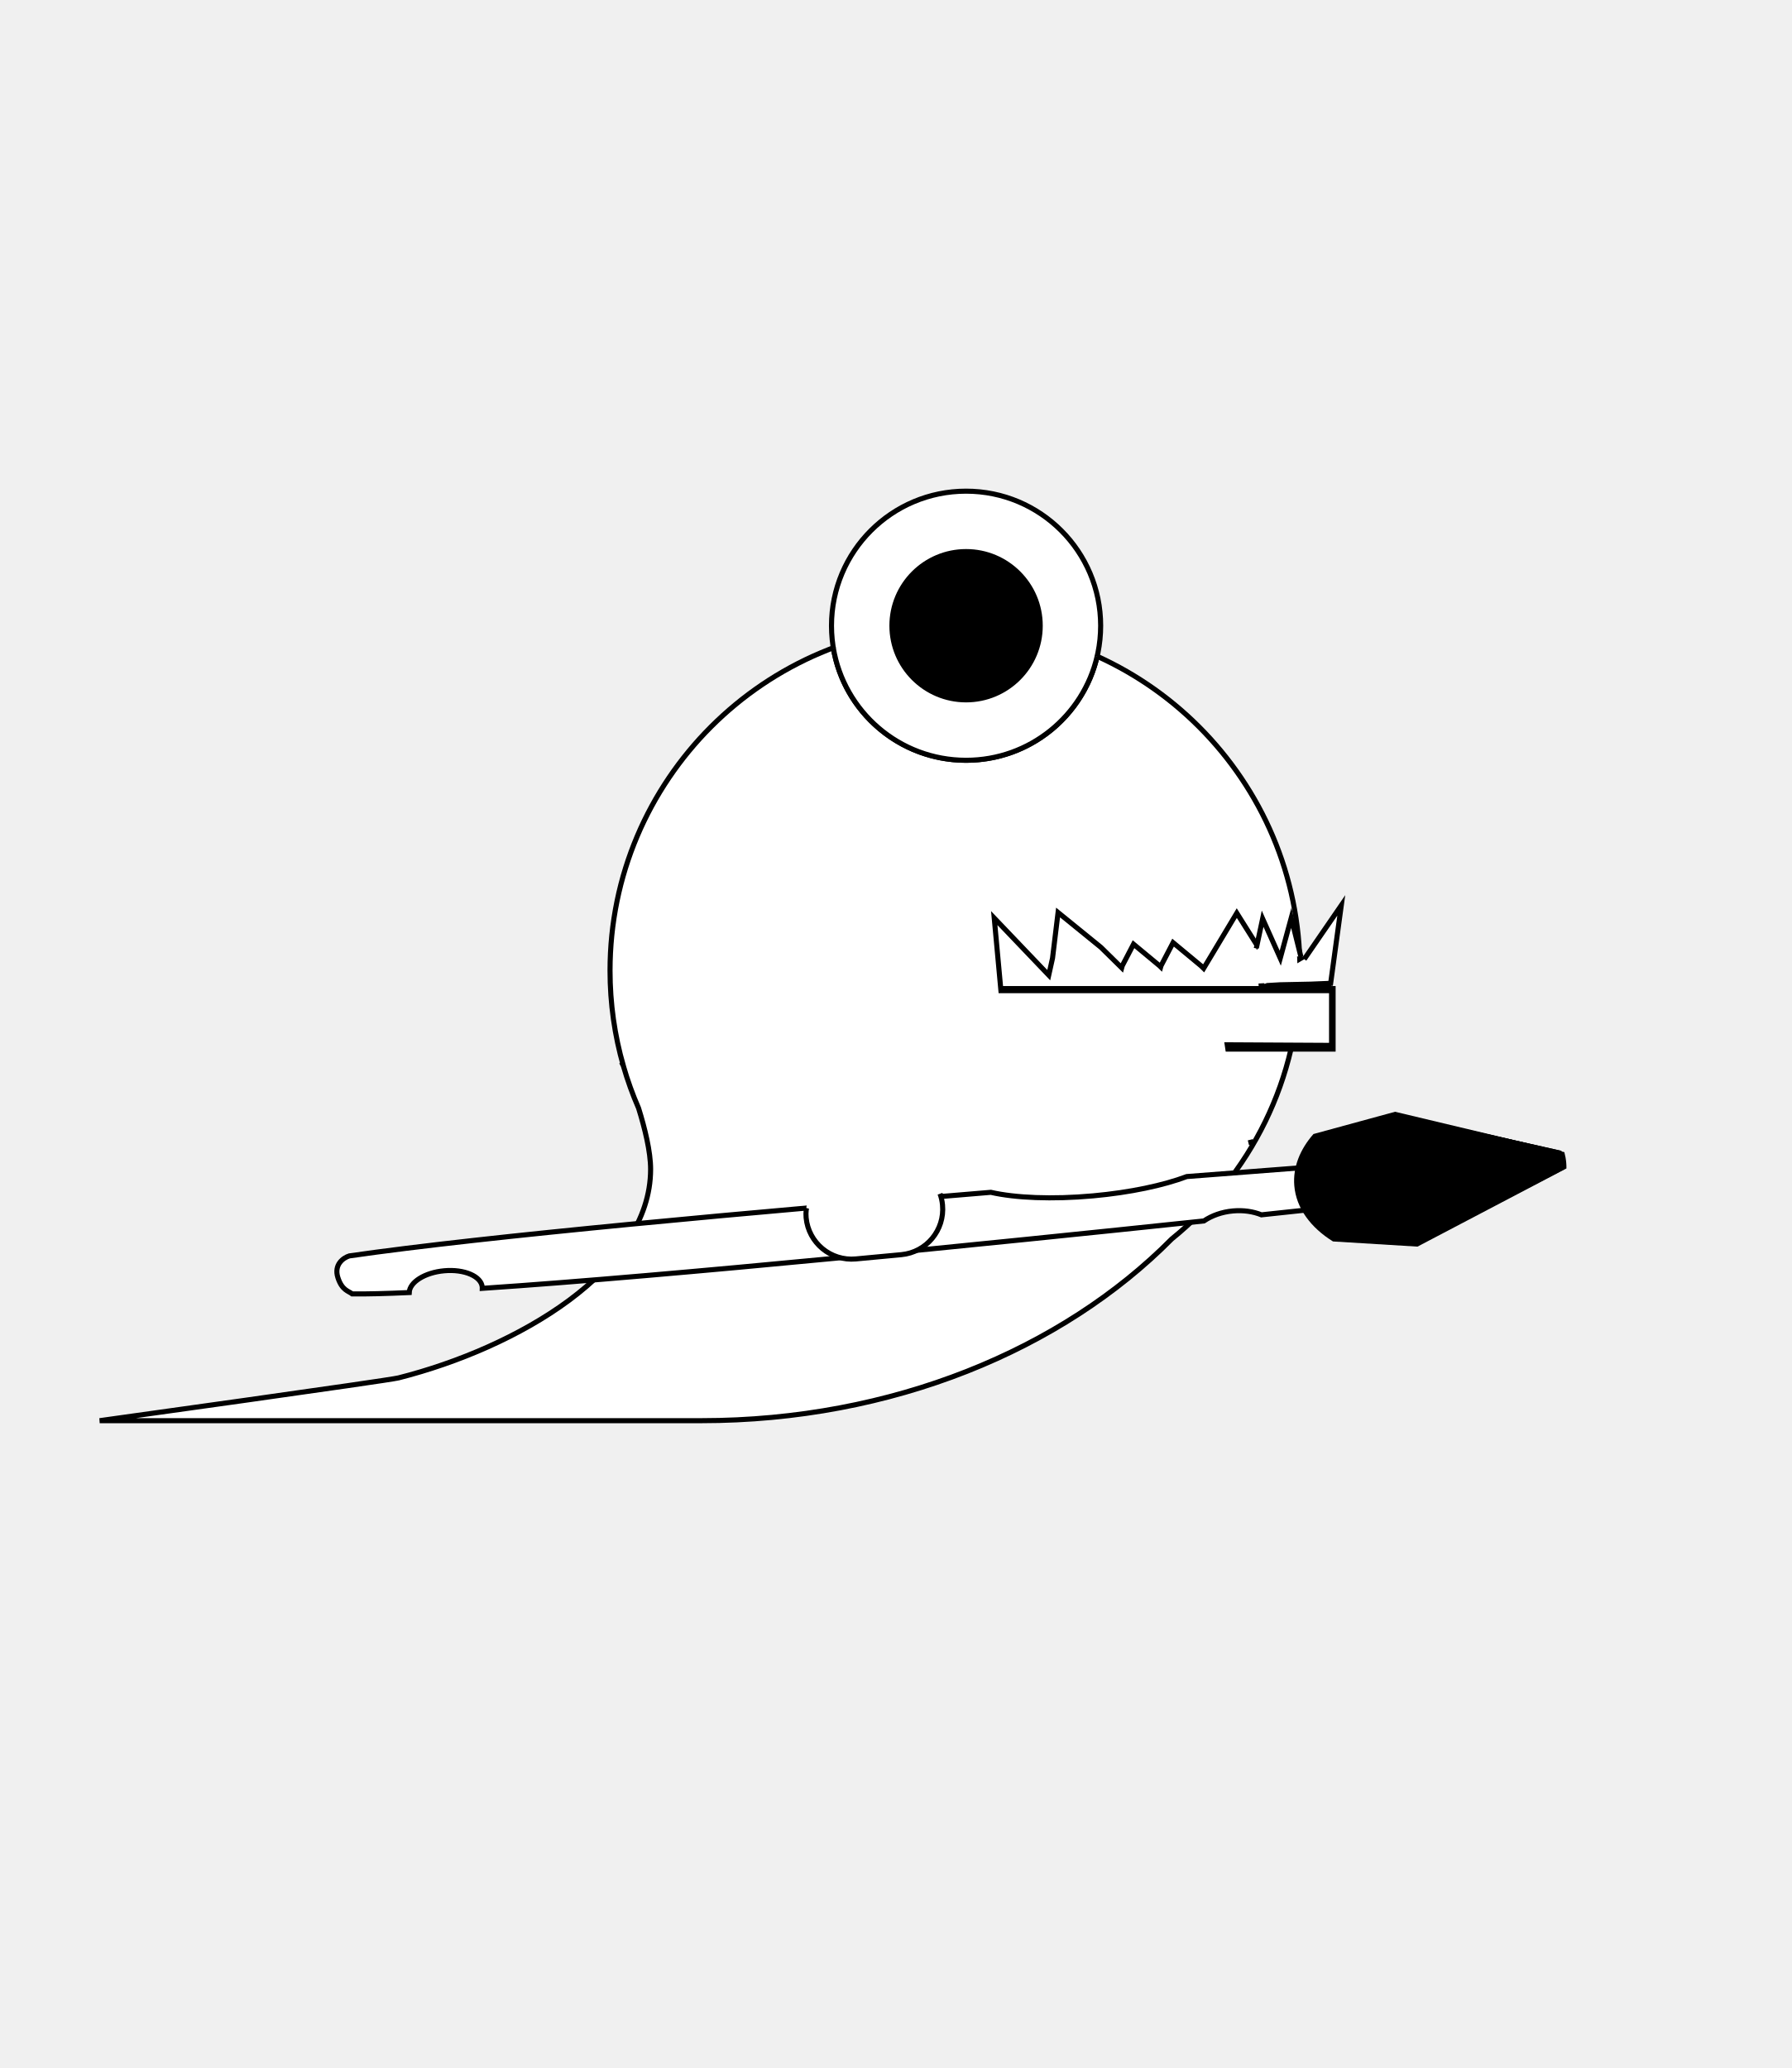
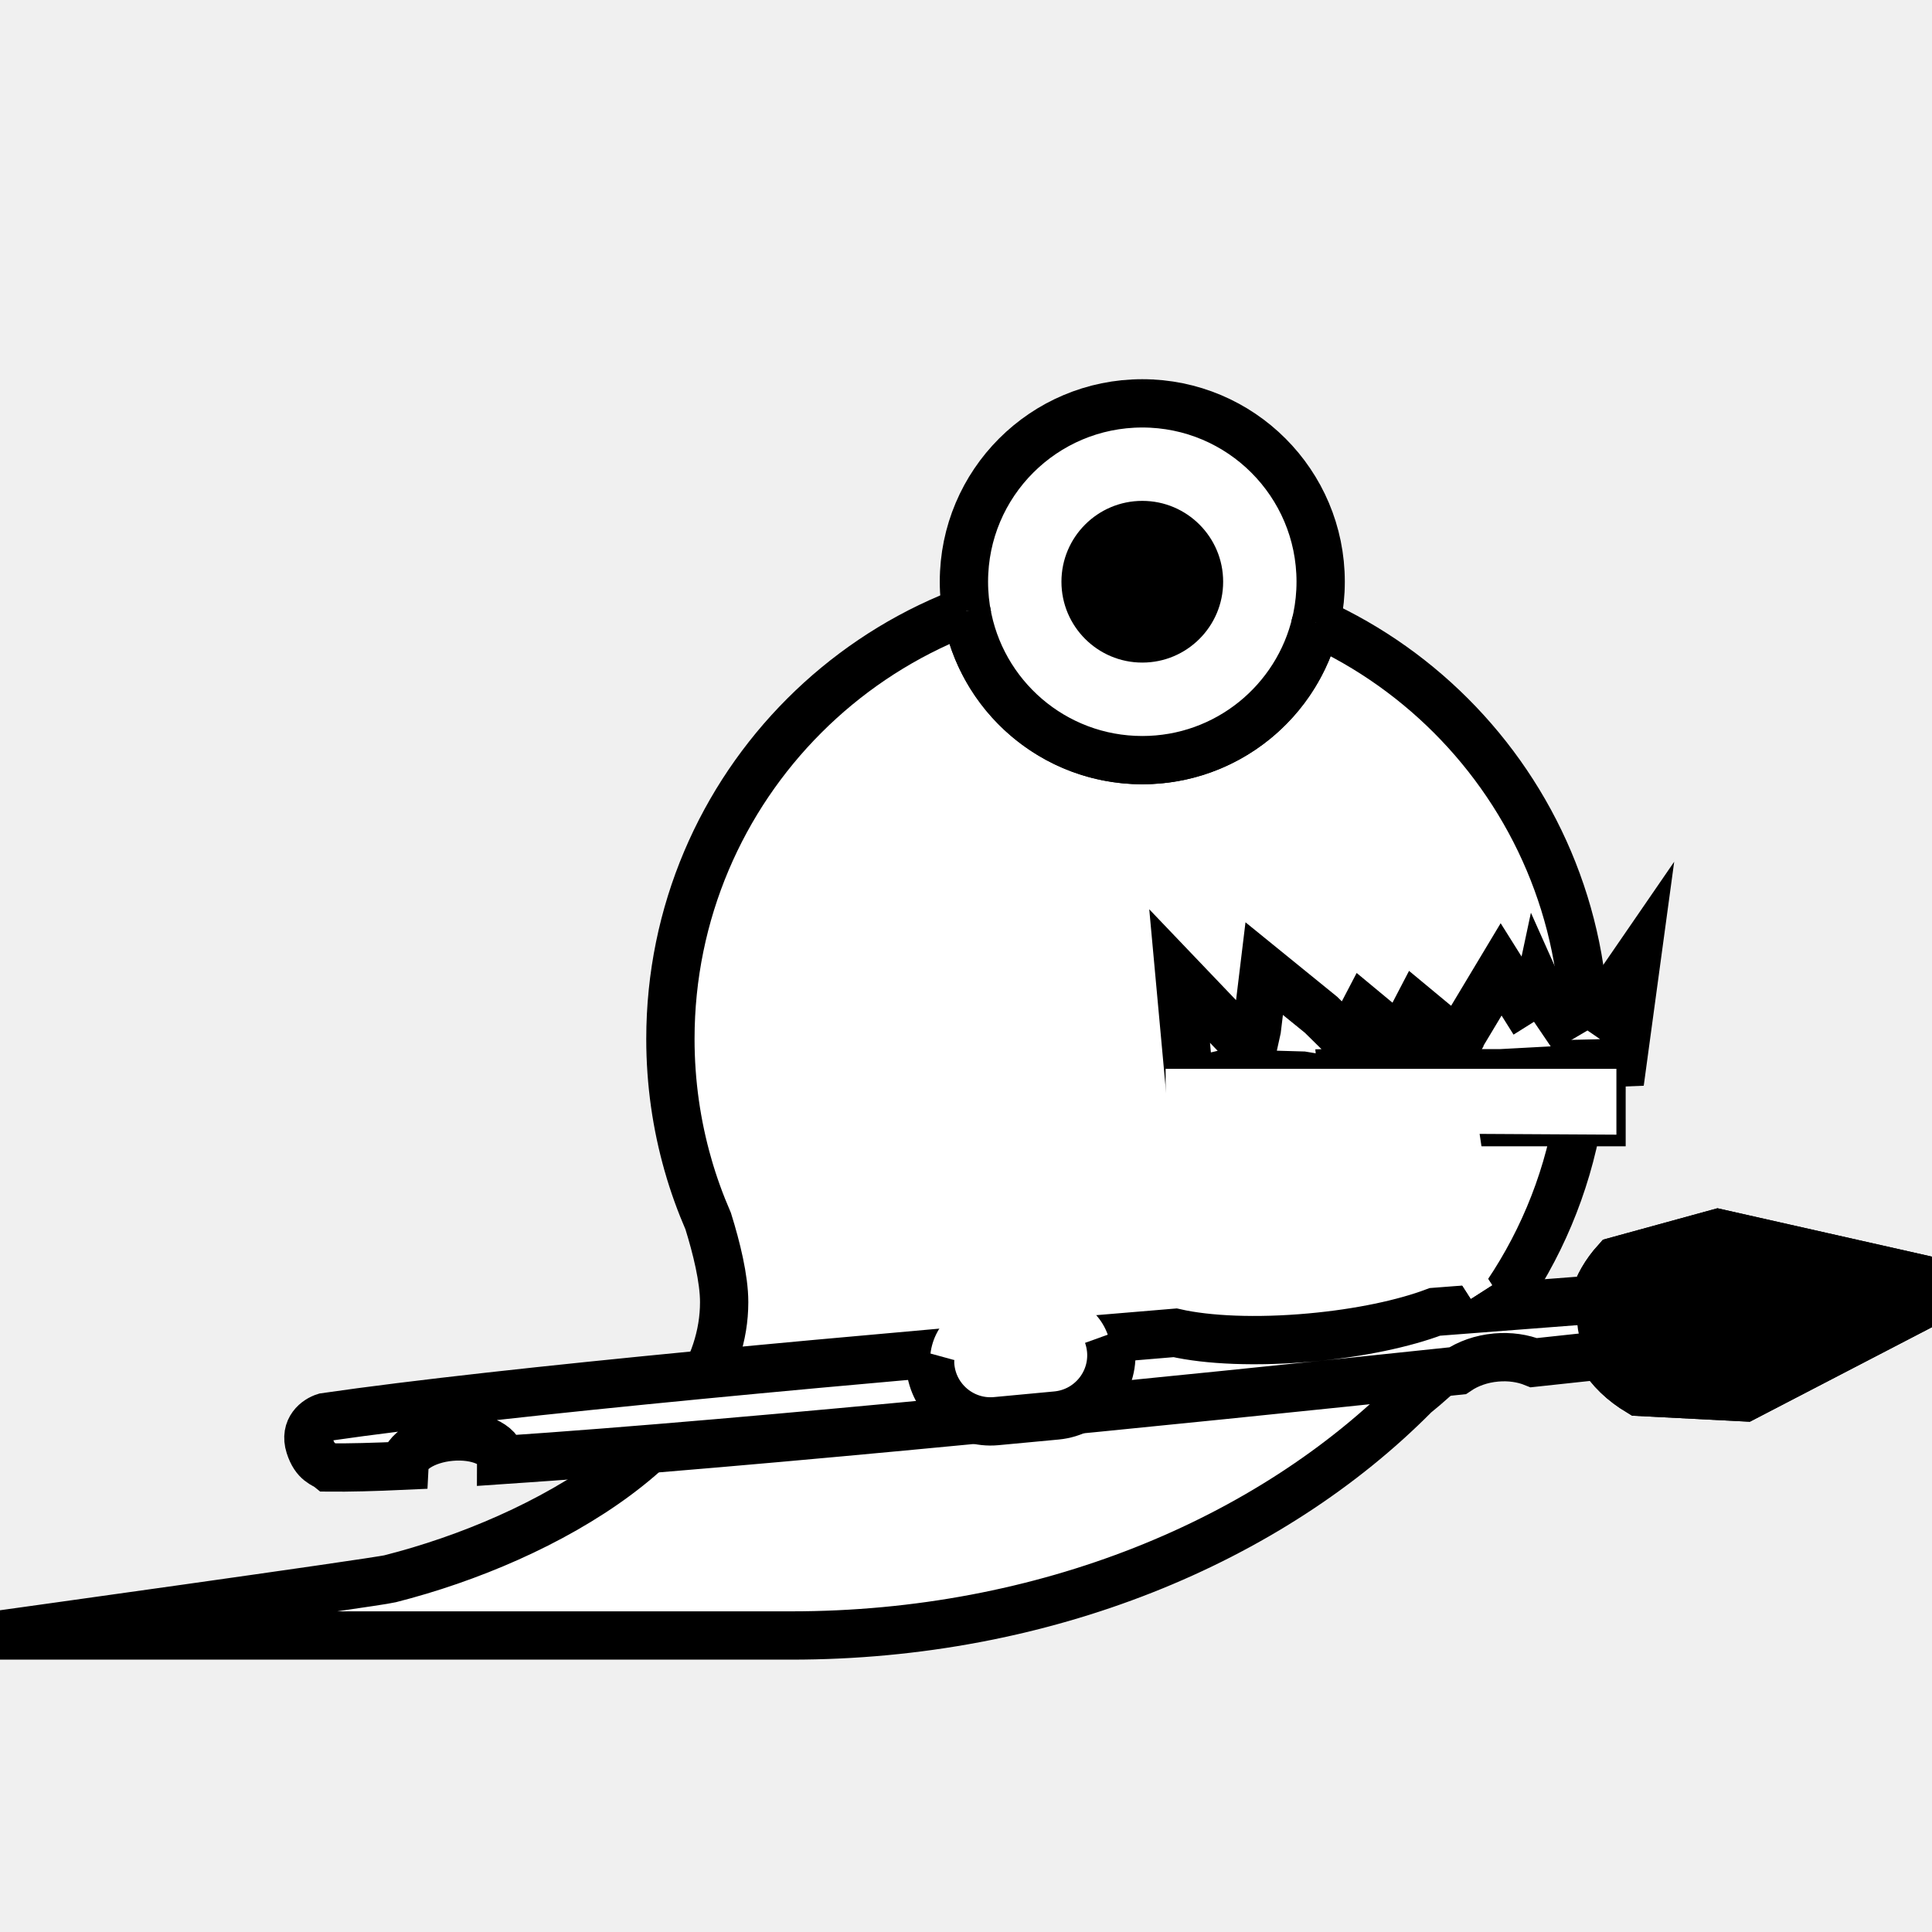
- <svg xmlns="http://www.w3.org/2000/svg" version="1.1" x="0px" y="0px" width="353.042px" height="407.658px" viewBox="0 0 353.042 407.658" enable-background="new 0 0 353.042 407.658" xml:space="preserve">
-   <g id="Слой_1" display="none">
-     <polygon display="inline" points="354.042,303.743 177.521,405.658 1,303.743 1,99.914 177.521,-2 354.042,99.914  " />
-   </g>
-   <g id="Слой_4" display="none">
-     <path display="inline" fill="#D24A43" d="M386.531,397.533c0,6.627-5.373,12-12,12H5.955c-6.627,0-12-5.373-12-12V15.875   c0-6.627,5.373-12,12-12h368.576c6.627,0,12,5.373,12,12V397.533z" />
-   </g>
-   <g id="Слой_2">
-     <path fill="#FFFFFF" stroke="#000000" stroke-miterlimit="10" d="M256.218,191.338c0-37.551-30.441-67.992-67.992-67.992   s-67.992,30.441-67.992,67.992c0,6.504,0.915,12.793,2.62,18.749h-0.001c0,0,0.001,0.003,0.003,0.008   c0.821,2.868,1.829,5.656,3.004,8.355c1.231,3.951,2.372,8.553,2.372,12.038c0,19.99-26.32,35.209-49.686,41.131   c-2.111,0.535-58.899,8.434-58.899,8.434s96.049,0,118.574,0c37.619,0,71.122-14.009,92.729-35.826   C246.361,231.763,256.218,212.703,256.218,191.338z" />
-     <circle fill="#FFFFFF" stroke="#000000" stroke-miterlimit="10" cx="190.409" cy="123.346" r="26.525" />
-     <path fill="#FFFFFF" stroke="#000000" stroke-miterlimit="10" d="M216.247,129.369c-2.727,11.748-13.261,20.503-25.839,20.503   c-13.166,0-24.092-9.592-26.169-22.17" />
-     <circle stroke="#FFFFFF" stroke-miterlimit="10" cx="190.409" cy="123.346" r="15.613" />
-     <polygon fill="#FFFFFF" stroke="#000000" stroke-miterlimit="10" points="248.659,187.788 243.765,179.996 239.137,187.716    237.233,190.891 236.723,190.395 231.209,185.819 228.824,190.395 228.768,190.601 228.557,190.395 223.413,186.126    221.188,190.395 221.085,190.778 216.991,186.746 208.54,179.879 207.449,188.883 206.704,192.233 202.25,187.568 195.96,180.982    196.688,188.883 197.415,196.783 202.977,195.469 205.966,195.552 205.966,195.552 214.243,195.783 220.243,196.783    220.103,195.369 226.493,195.205 227.586,194.972 227.586,194.972 234.509,194.972 234.787,194.972 234.509,195.435    243.765,195.435 253.493,194.913  " />
-     <rect x="252.962" y="199.257" fill="#FFFFFF" width="9.332" height="4.015" />
-     <path fill="#FFFFFF" stroke="#000000" stroke-miterlimit="10" d="M279.968,244.626l27.723-14.396   c0.006-0.336-0.001-0.673-0.027-1.011c-0.051-0.662-0.166-1.309-0.338-1.94l-31.304-7.057l-15.15,4.159   c-1.588,1.767-2.714,3.701-3.27,5.722c-6.856,0.521-14.872,1.137-23.687,1.827c-4.57,1.726-11.135,3.14-18.494,3.806   c-8.06,0.729-15.322,0.402-20.134-0.699c-46.594,3.853-99.775,8.667-126.442,12.537c-1.191,0.368-3.064,1.715-2.253,4.261   c0.812,2.546,2.111,2.656,2.833,3.232c2.916,0.03,6.718-0.067,11.23-0.27c0.084-2.056,3.075-3.949,6.894-4.294   c3.976-0.36,7.335,1.094,7.502,3.246c0.006,0.074-0.002,0.147-0.003,0.221c37.552-2.515,99.794-8.808,142.235-13.291   c1.549-1.047,3.529-1.772,5.73-1.971c2.054-0.186,3.99,0.113,5.612,0.767c3.585-0.383,6.955-0.745,10.086-1.082   c1.228,2.106,3.156,3.948,5.61,5.425L279.968,244.626z" />
-     <path d="M262.726,244.723l16.653,1.019l29.359-15.412c0.004-0.365-0.007-0.732-0.038-1.1c-0.061-0.721-0.189-1.426-0.377-2.113   l-33.365-7.959l-16.079,4.388c-2.668,3.042-4.084,6.559-3.779,10.194C255.472,238.163,258.325,241.99,262.726,244.723z" />
-     <path fill="none" stroke="#000000" stroke-miterlimit="10" d="M243.306,231.199" />
-     <path fill="none" stroke="#000000" stroke-miterlimit="10" d="M258.71,238.393c1.228,2.106,3.156,3.948,5.61,5.425l15.648,0.807   l27.723-14.396c0.006-0.336-0.001-0.673-0.027-1.011c-0.051-0.662-0.166-1.309-0.338-1.94l-31.304-7.057l-15.15,4.159   c-1.588,1.767-2.714,3.701-3.27,5.722" />
-     <path fill="#FFFFFF" d="M185.767,237.526c0.465,4.949-3.17,9.337-8.119,9.802l-8.961,0.841c-4.949,0.465-9.337-3.17-9.802-8.119   l0,0c-0.465-4.949,3.17-9.337,8.119-9.802l8.961-0.841C180.914,228.942,185.302,232.577,185.767,237.526L185.767,237.526z" />
-     <path fill="none" stroke="#000000" stroke-miterlimit="10" d="M185.274,235.313c0.251,0.698,0.42,1.44,0.492,2.213l0,0   c0.465,4.949-3.17,9.337-8.119,9.802l-8.961,0.841c-4.949,0.465-9.337-3.17-9.802-8.119l0,0c-0.111-1.184,0.094-1.916,0.094-1.916" />
-     <rect x="197.442" y="194.376" width="65.804" height="12.929" />
-     <g>
-       <polygon fill="#FFFFFF" points="261.947,195.783 193.89,195.783 193.89,203.29 193.076,203.29 193.076,209.038 241.988,210.038     241.301,205.455 261.947,205.569   " />
-     </g>
-     <line fill="#FFFFFF" stroke="#000000" stroke-miterlimit="10" x1="246.657" y1="225.631" x2="246.42" y2="224.677" />
-     <rect x="237.198" y="222.919" transform="matrix(0.8419 -0.5397 0.5397 0.8419 -84.2692 164.8025)" fill="#FFFFFF" width="3.75" height="6.548" />
-     <rect x="237.198" y="222.919" transform="matrix(0.8419 -0.5397 0.5397 0.8419 -84.2692 164.8025)" fill="#FFFFFF" width="3.75" height="6.548" />
-   </g>
-   <g id="Слой_3">
-     <polyline fill="#FFFFFF" stroke="#000000" stroke-miterlimit="10" points="256.42,188.677 254.497,180.952 252.334,188.885    248.858,181.105 247.607,186.962  " />
-     <line fill="#FFFFFF" stroke="#000000" stroke-miterlimit="10" x1="256.657" y1="189.631" x2="256.42" y2="188.677" />
-     <polyline fill="#FFFFFF" stroke="#000000" stroke-miterlimit="10" points="247.678,194.913 251.94,194.663 257.919,194.538    261.866,194.376 261.947,193.788  " />
-     <polyline fill="#FFFFFF" stroke="#000000" stroke-miterlimit="10" points="248.076,194.376 252.337,194.126 258.317,194.001    262.264,193.839 264.361,178.473 257.055,189.094  " />
-     <rect x="247.198" y="186.919" transform="matrix(0.8419 -0.5397 0.5397 0.8419 -63.2582 164.5062)" fill="#FFFFFF" width="3.75" height="6.548" />
-   </g>
-   <g id="Слой_5" display="none">
-     <g display="inline">
-       <path fill="#FFFFFF" stroke="#000000" stroke-miterlimit="10" d="M43.156,306.788h1.169c-0.392,0-0.779-0.025-1.169-0.035V306.788    z" />
-       <path fill="#FFFFFF" stroke="#000000" stroke-miterlimit="10" d="M302.229,306.788h1.169v-0.035    C303.008,306.763,302.621,306.788,302.229,306.788z" />
-       <path fill="#FFFFFF" stroke="#000000" stroke-miterlimit="10" d="M247.684,241.712c0-4.835,0.468-10.674,1.3-14.071    c3.213-13.112,11.956-33.509,11.956-52.749c0-57.762-39.248-104.587-87.663-104.587S85.615,117.13,85.615,174.892    c0,19.239,8.743,39.636,11.956,52.749c0.832,3.397,1.3,9.237,1.3,14.071c0,35.941-24.421,65.077-54.546,65.077h257.905    C272.105,306.788,247.684,277.652,247.684,241.712z" />
-     </g>
-     <circle display="inline" fill="#FFFFFF" stroke="#000000" stroke-miterlimit="10" cx="125.006" cy="87.75" r="24.15" />
-     <path display="inline" stroke="#FFFFFF" stroke-miterlimit="10" d="M135.055,77.696c-2.572,2.571-6.124,4.16-10.048,4.16   s-7.476-1.59-10.048-4.16c-2.574,2.573-4.167,6.128-4.167,10.054c0,4.134,1.775,7.844,4.592,10.441   c2.533-2.336,5.906-3.774,9.623-3.774s7.09,1.438,9.623,3.774c2.817-2.597,4.592-6.307,4.592-10.441   C139.221,83.823,137.629,80.268,135.055,77.696z" />
-     <polygon display="inline" fill="#FFFFFF" stroke="#000000" stroke-miterlimit="10" points="100.103,186.731 103.948,182.47    107.49,184.685 110.791,186.731 113.909,184.685 117.671,180.7 121.213,184.685 123.148,183.208 124.755,184.685 128.64,182.136    131.576,184.685 132.909,186.731 139.151,178.947 150.635,171.357 152.116,181.309 153.129,185.012 159.181,179.856    167.728,172.575 166.739,181.309 165.751,190.042 158.193,188.59 154.132,188.681 154.132,188.681 142.885,188.937    134.733,190.042 134.923,188.479 126.24,188.297 124.755,188.04 124.755,188.04 115.347,188.04 114.97,188.04 115.347,188.552    102.771,188.552 89.553,187.975  " />
-     <rect x="77.593" y="192.776" display="inline" fill="#FFFFFF" width="12.68" height="4.438" />
-     <rect x="77.299" y="187.381" display="inline" width="89.415" height="11.907" />
-     <line display="inline" fill="#FFFFFF" stroke="#000000" stroke-miterlimit="10" x1="85.253" y1="182.136" x2="85.575" y2="181.082" />
-     <polyline display="inline" fill="#FFFFFF" stroke="#000000" stroke-miterlimit="10" points="97.454,187.975 91.663,187.699    83.537,187.561 78.174,187.381 78.065,186.731  " />
-     <polyline display="inline" fill="#FFFFFF" stroke="#000000" stroke-miterlimit="10" points="96.913,187.381 91.123,187.105    82.997,186.967 77.634,186.788 74.785,169.803 84.712,181.542  " />
-     <polyline display="inline" fill="#FFFFFF" stroke="#000000" stroke-miterlimit="10" points="85.253,182.136 87.759,169.803    97.454,187.975  " />
-     <g display="inline">
-       <ellipse stroke="#000000" stroke-miterlimit="10" cx="103.948" cy="149.02" rx="3.542" ry="5.291" />
-       <ellipse stroke="#000000" stroke-miterlimit="10" cx="121.213" cy="149.233" rx="3.542" ry="5.291" />
-     </g>
-     <path display="inline" fill="#FFFFFF" stroke="#000000" stroke-miterlimit="10" d="M215.483,204.89   c3.063-7.759,17.149-24.19,17.149-24.19l37.626-70.701l-7.484-3.755l-71.661,133.803c0,0,9.69,5.479,11.589,4.599   c2.207-3.511,4.057-13.442,4.057-13.442S212.795,211.701,215.483,204.89z" />
-     <polygon display="inline" points="281.455,121.282 243.674,99.552 228.873,102.916 224.534,110.46 227.404,130.751    239.248,140.279 260.863,152.711 285.044,147.216 287.978,142.115  " />
-     <rect x="77.299" y="197.954" display="inline" width="30.155" height="3.5" />
-     <g display="inline">
-       <polygon fill="#FFFFFF" points="78.593,188.937 171.18,188.937 171.18,197.235 172.288,197.235 172.288,203.589 105.746,204.694     106.68,199.628 78.593,199.754   " />
-     </g>
-     <g display="inline">
-       <path fill="#FFFFFF" d="M209.696,217.086c-5.862-2.782-8.887-8.677-6.756-13.168l3.858-8.131    c2.131-4.491,8.611-5.876,14.473-3.094l0,0c5.862,2.782,8.887,8.677,6.756,13.168l-3.858,8.131    C222.038,218.483,215.558,219.868,209.696,217.086L209.696,217.086z" />
-       <path fill="none" stroke="#000000" stroke-miterlimit="10" d="M212.47,218.089c-0.927-0.235-1.858-0.568-2.774-1.003l0,0    c-5.862-2.782-8.887-8.677-6.756-13.168l3.858-8.131c2.131-4.491,8.611-5.876,14.473-3.094l0,0    c1.403,0.666,2.123,1.309,2.123,1.309" />
-     </g>
-     <path display="inline" fill="none" stroke="#000000" stroke-miterlimit="10" d="M145.886,75.607   c2.079,3.567,3.27,7.716,3.27,12.143c0,13.338-10.812,24.15-24.15,24.15c-6.46,0-12.328-2.537-16.662-6.669" />
+ <svg xmlns="http://www.w3.org/2000/svg" version="1.1" id="Слой_2" x="0px" y="0px" width="40px" height="40px" viewBox="0 0 40 40" enable-background="new 0 0 40 40" xml:space="preserve">
+   <path fill="#FFFFFF" stroke="#000000" stroke-miterlimit="10" d="M32.812,21.51c0-5.228-4.238-9.466-9.466-9.466  s-9.466,4.238-9.466,9.466c0,0.905,0.127,1.781,0.365,2.61h0c0,0,0,0,0,0.001c0.114,0.399,0.255,0.787,0.418,1.163  c0.171,0.55,0.33,1.191,0.33,1.676c0,2.783-3.664,4.902-6.918,5.727c-0.294,0.074-8.2,1.174-8.2,1.174s13.373,0,16.509,0  c5.238,0,9.902-1.95,12.91-4.988C31.44,27.139,32.812,24.485,32.812,21.51z" />
+   <circle fill="#FFFFFF" stroke="#000000" stroke-miterlimit="10" cx="23.65" cy="12.044" r="3.693" />
+   <path fill="#FFFFFF" stroke="#000000" stroke-miterlimit="10" d="M27.247,12.883c-0.38,1.636-1.846,2.855-3.597,2.855  c-1.833,0-3.354-1.336-3.643-3.087" />
+   <circle stroke="#FFFFFF" stroke-miterlimit="10" cx="23.65" cy="12.044" r="2.174" />
+   <path fill="#FFFFFF" stroke="#000000" stroke-miterlimit="10" d="M36.119,28.929l3.86-2.004c0.001-0.047,0-0.094-0.004-0.141  c-0.007-0.092-0.023-0.182-0.047-0.27l-4.358-0.983l-2.109,0.579c-0.221,0.246-0.378,0.515-0.455,0.797  c-0.955,0.072-2.071,0.158-3.298,0.254c-0.636,0.24-1.55,0.437-2.575,0.53c-1.122,0.102-2.133,0.056-2.803-0.097  c-6.487,0.536-13.891,1.207-17.604,1.746c-0.166,0.051-0.427,0.239-0.314,0.593c0.113,0.355,0.294,0.37,0.394,0.45  c0.406,0.004,0.935-0.009,1.564-0.038c0.012-0.286,0.428-0.55,0.96-0.598c0.554-0.05,1.021,0.152,1.044,0.452  c0.001,0.01,0,0.02,0,0.031c5.228-0.35,13.894-1.226,19.803-1.85c0.216-0.146,0.491-0.247,0.798-0.274  c0.286-0.026,0.555,0.016,0.781,0.107c0.499-0.053,0.968-0.104,1.404-0.151c0.171,0.293,0.439,0.55,0.781,0.755L36.119,28.929z" />
+   <path d="M33.718,28.943l2.319,0.142l4.087-2.146c0.001-0.051-0.001-0.102-0.005-0.153c-0.008-0.1-0.026-0.199-0.052-0.294  l-4.645-1.108l-2.239,0.611c-0.371,0.424-0.569,0.913-0.526,1.419C32.709,28.03,33.106,28.562,33.718,28.943z" />
+   <path fill="none" stroke="#000000" stroke-miterlimit="10" d="M31.015,27.06" />
+   <path fill="none" stroke="#000000" stroke-miterlimit="10" d="M33.159,28.062c0.171,0.293,0.439,0.55,0.781,0.755l2.179,0.112  l3.86-2.004c0.001-0.047,0-0.094-0.004-0.141c-0.007-0.092-0.023-0.182-0.047-0.27l-4.358-0.983l-2.109,0.579  c-0.221,0.246-0.378,0.515-0.455,0.797" />
+   <path fill="#FFFFFF" d="M23.004,27.941c0.065,0.689-0.441,1.3-1.13,1.365l-1.248,0.117c-0.689,0.065-1.3-0.441-1.365-1.13l0,0  c-0.065-0.689,0.441-1.3,1.13-1.365l1.248-0.117C22.328,26.746,22.939,27.252,23.004,27.941L23.004,27.941z" />
+   <path fill="none" stroke="#000000" stroke-miterlimit="10" d="M22.935,27.633c0.035,0.097,0.058,0.2,0.069,0.308l0,0  c0.065,0.689-0.441,1.3-1.13,1.365l-1.248,0.117c-0.689,0.065-1.3-0.441-1.365-1.13l0,0c-0.015-0.165,0.013-0.267,0.013-0.267" />
+   <rect x="30.164" y="25.907" transform="matrix(0.8419 -0.5397 0.5397 0.8419 -9.4167 20.5902)" fill="#FFFFFF" width="0.522" height="0.912" />
+   <rect x="30.164" y="25.907" transform="matrix(0.8419 -0.5397 0.5397 0.8419 -9.4167 20.5902)" fill="#FFFFFF" width="0.522" height="0.912" />
+   <polyline fill="#FFFFFF" stroke="#000000" stroke-miterlimit="10" points="32.918,21.555 32.65,20.48 32.349,21.584 31.865,20.501   31.691,21.317 " />
+   <line fill="#FFFFFF" stroke="#000000" stroke-miterlimit="10" x1="33.23" y1="21.41" x2="33.197" y2="21.277" />
+   <polyline fill="#FFFFFF" stroke="#000000" stroke-miterlimit="10" points="31.617,22.07 32.21,22.036 33.043,22.018 33.593,21.996   33.884,19.856 32.867,21.335 " />
+   <polyline fill="#FFFFFF" stroke="#000000" stroke-miterlimit="10" points="31.76,21.155 31.079,20.07 30.434,21.145 30.169,21.587   30.098,21.518 29.33,20.881 28.998,21.518 28.991,21.547 28.961,21.518 28.245,20.924 27.935,21.518 27.921,21.572 27.351,21.01   26.174,20.054 26.022,21.308 25.919,21.774 25.299,21.125 24.423,20.208 24.524,21.308 24.625,22.408 25.4,22.225 25.816,22.236   25.816,22.236 26.968,22.269 27.804,22.408 27.784,22.211 28.674,22.188 28.826,22.156 28.826,22.156 29.79,22.156 29.829,22.156   29.79,22.22 31.079,22.22 32.433,22.147 32.331,21.997 " />
+   <rect x="32.359" y="22.613" fill="#FFFFFF" width="1.299" height="0.559" />
+   <rect x="24.629" y="21.933" width="9.029" height="1.8" />
+   <g>
+     <polygon fill="#FFFFFF" points="33.466,22.129 24.133,22.129 24.133,23.174 24.021,23.174 24.021,23.975 30.729,24.114    30.634,23.476 33.466,23.492  " />
  </g>
</svg>
